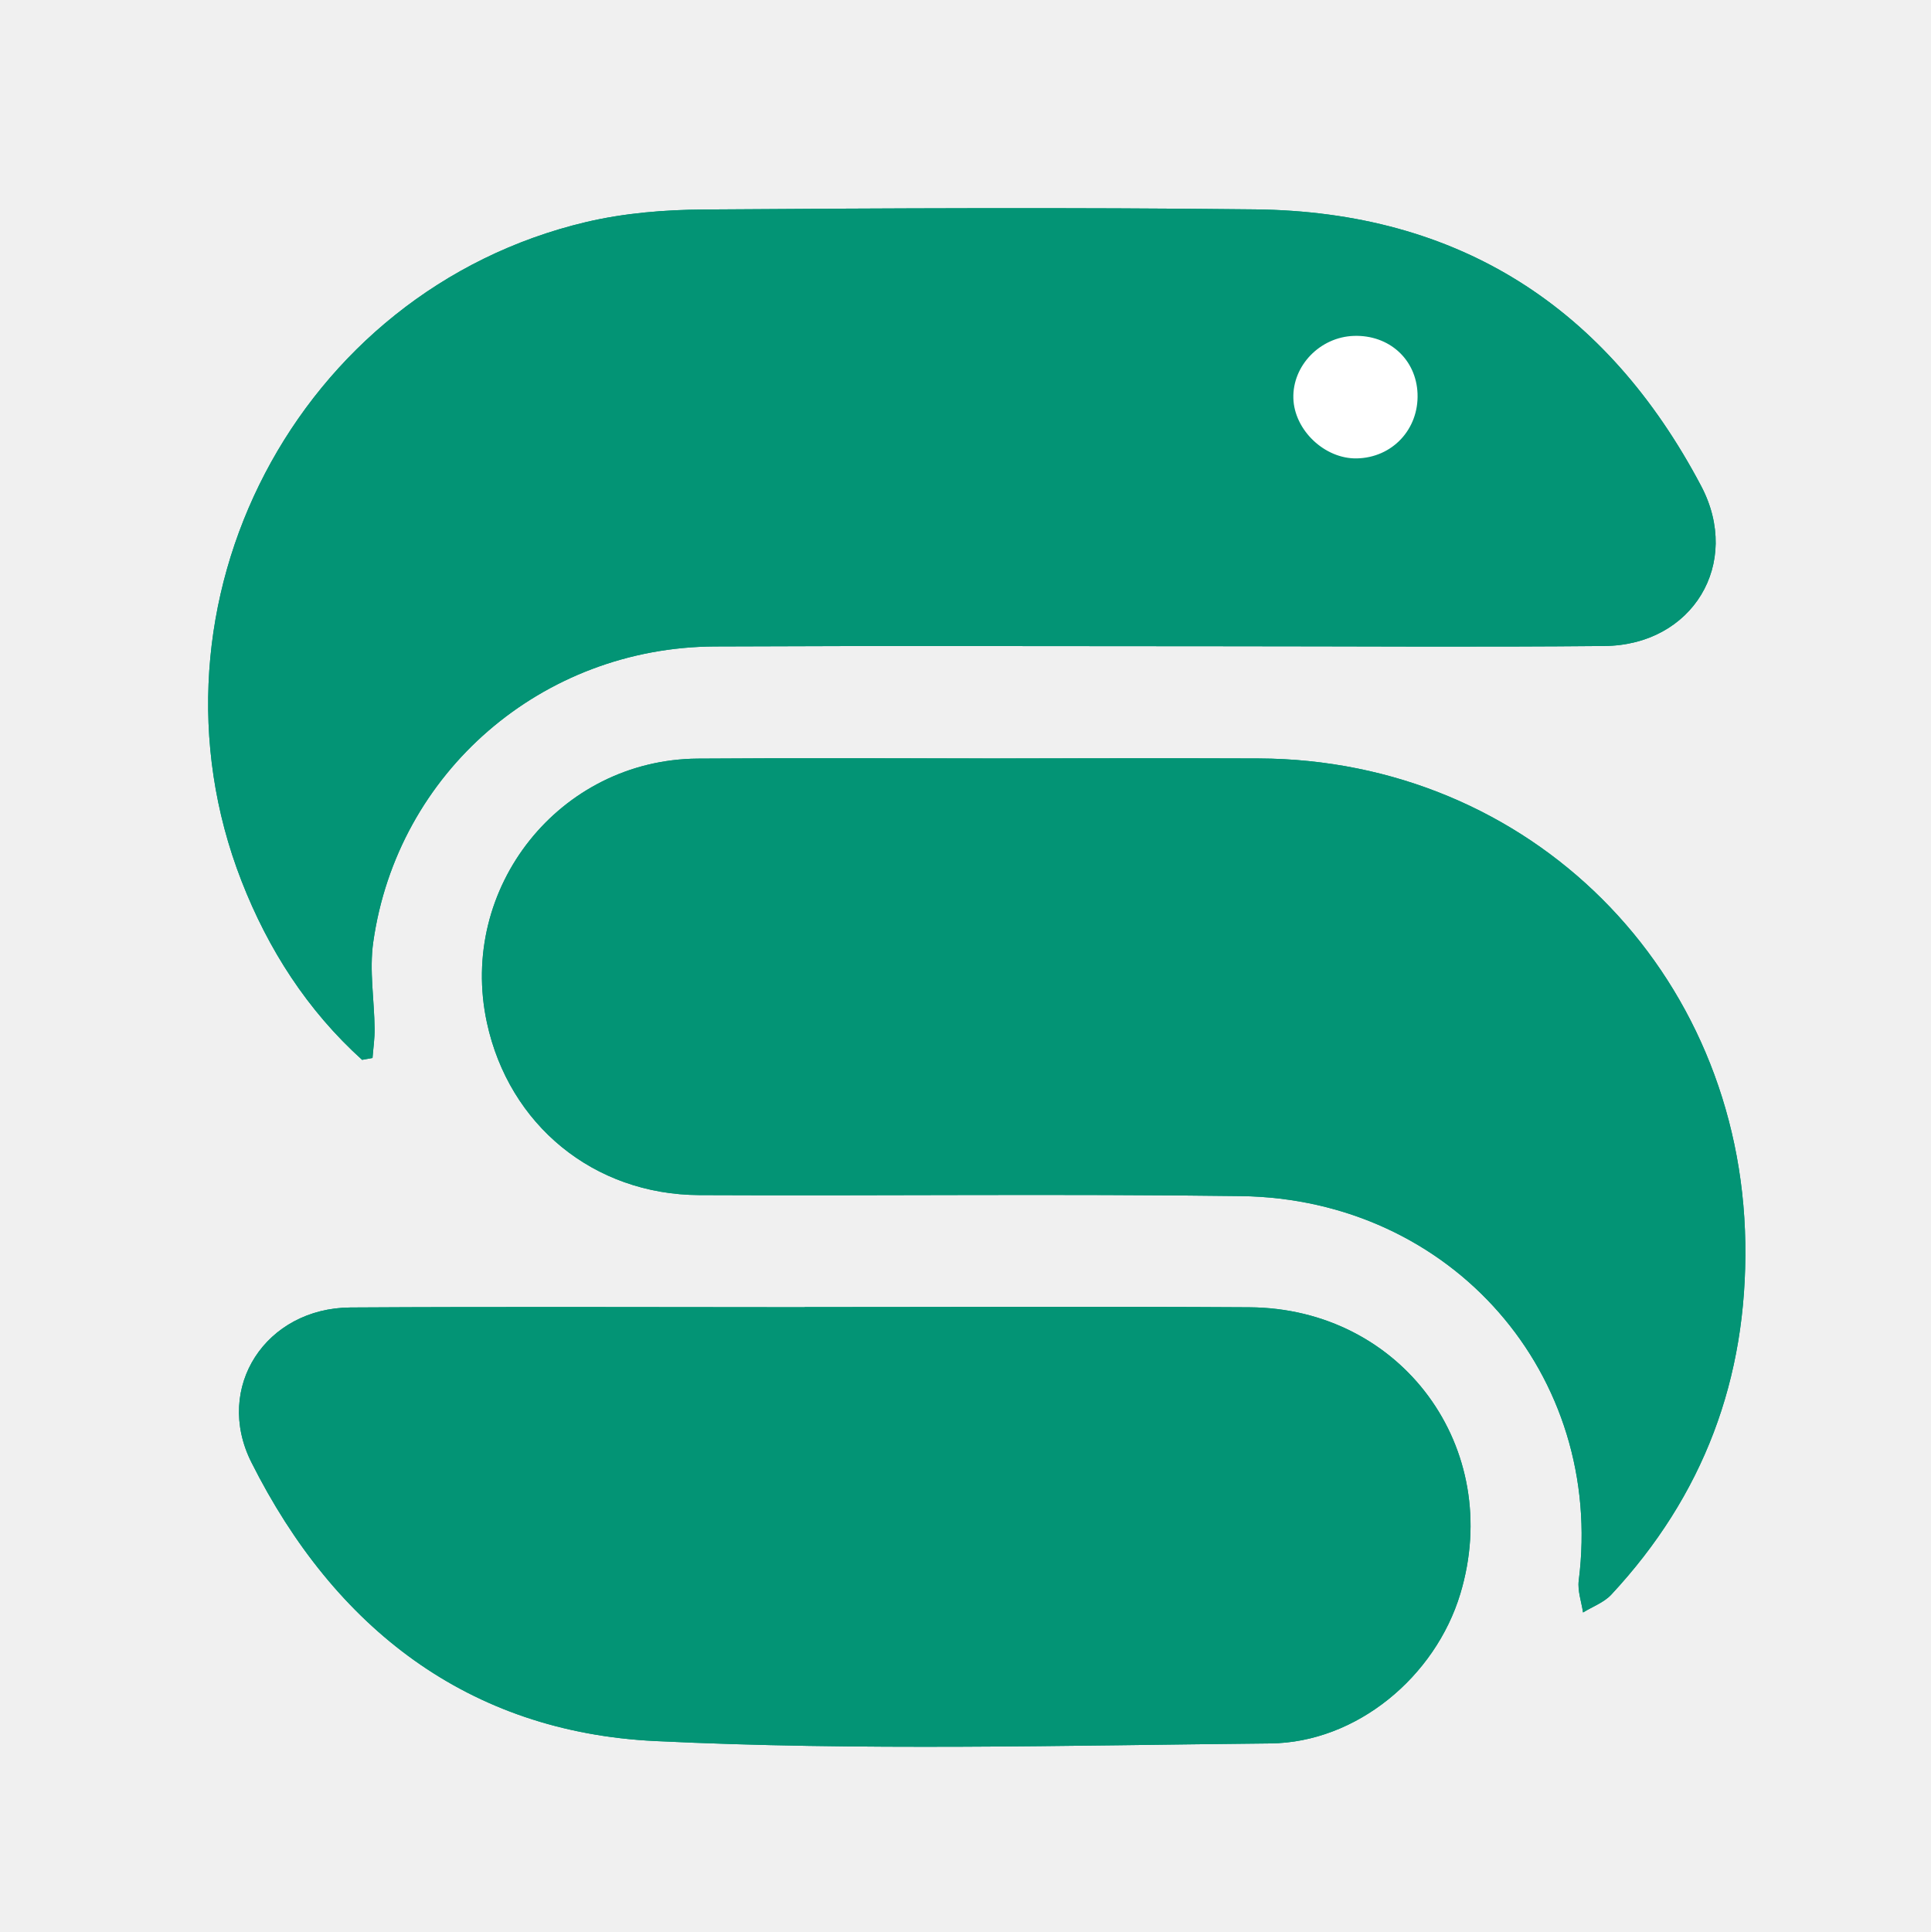
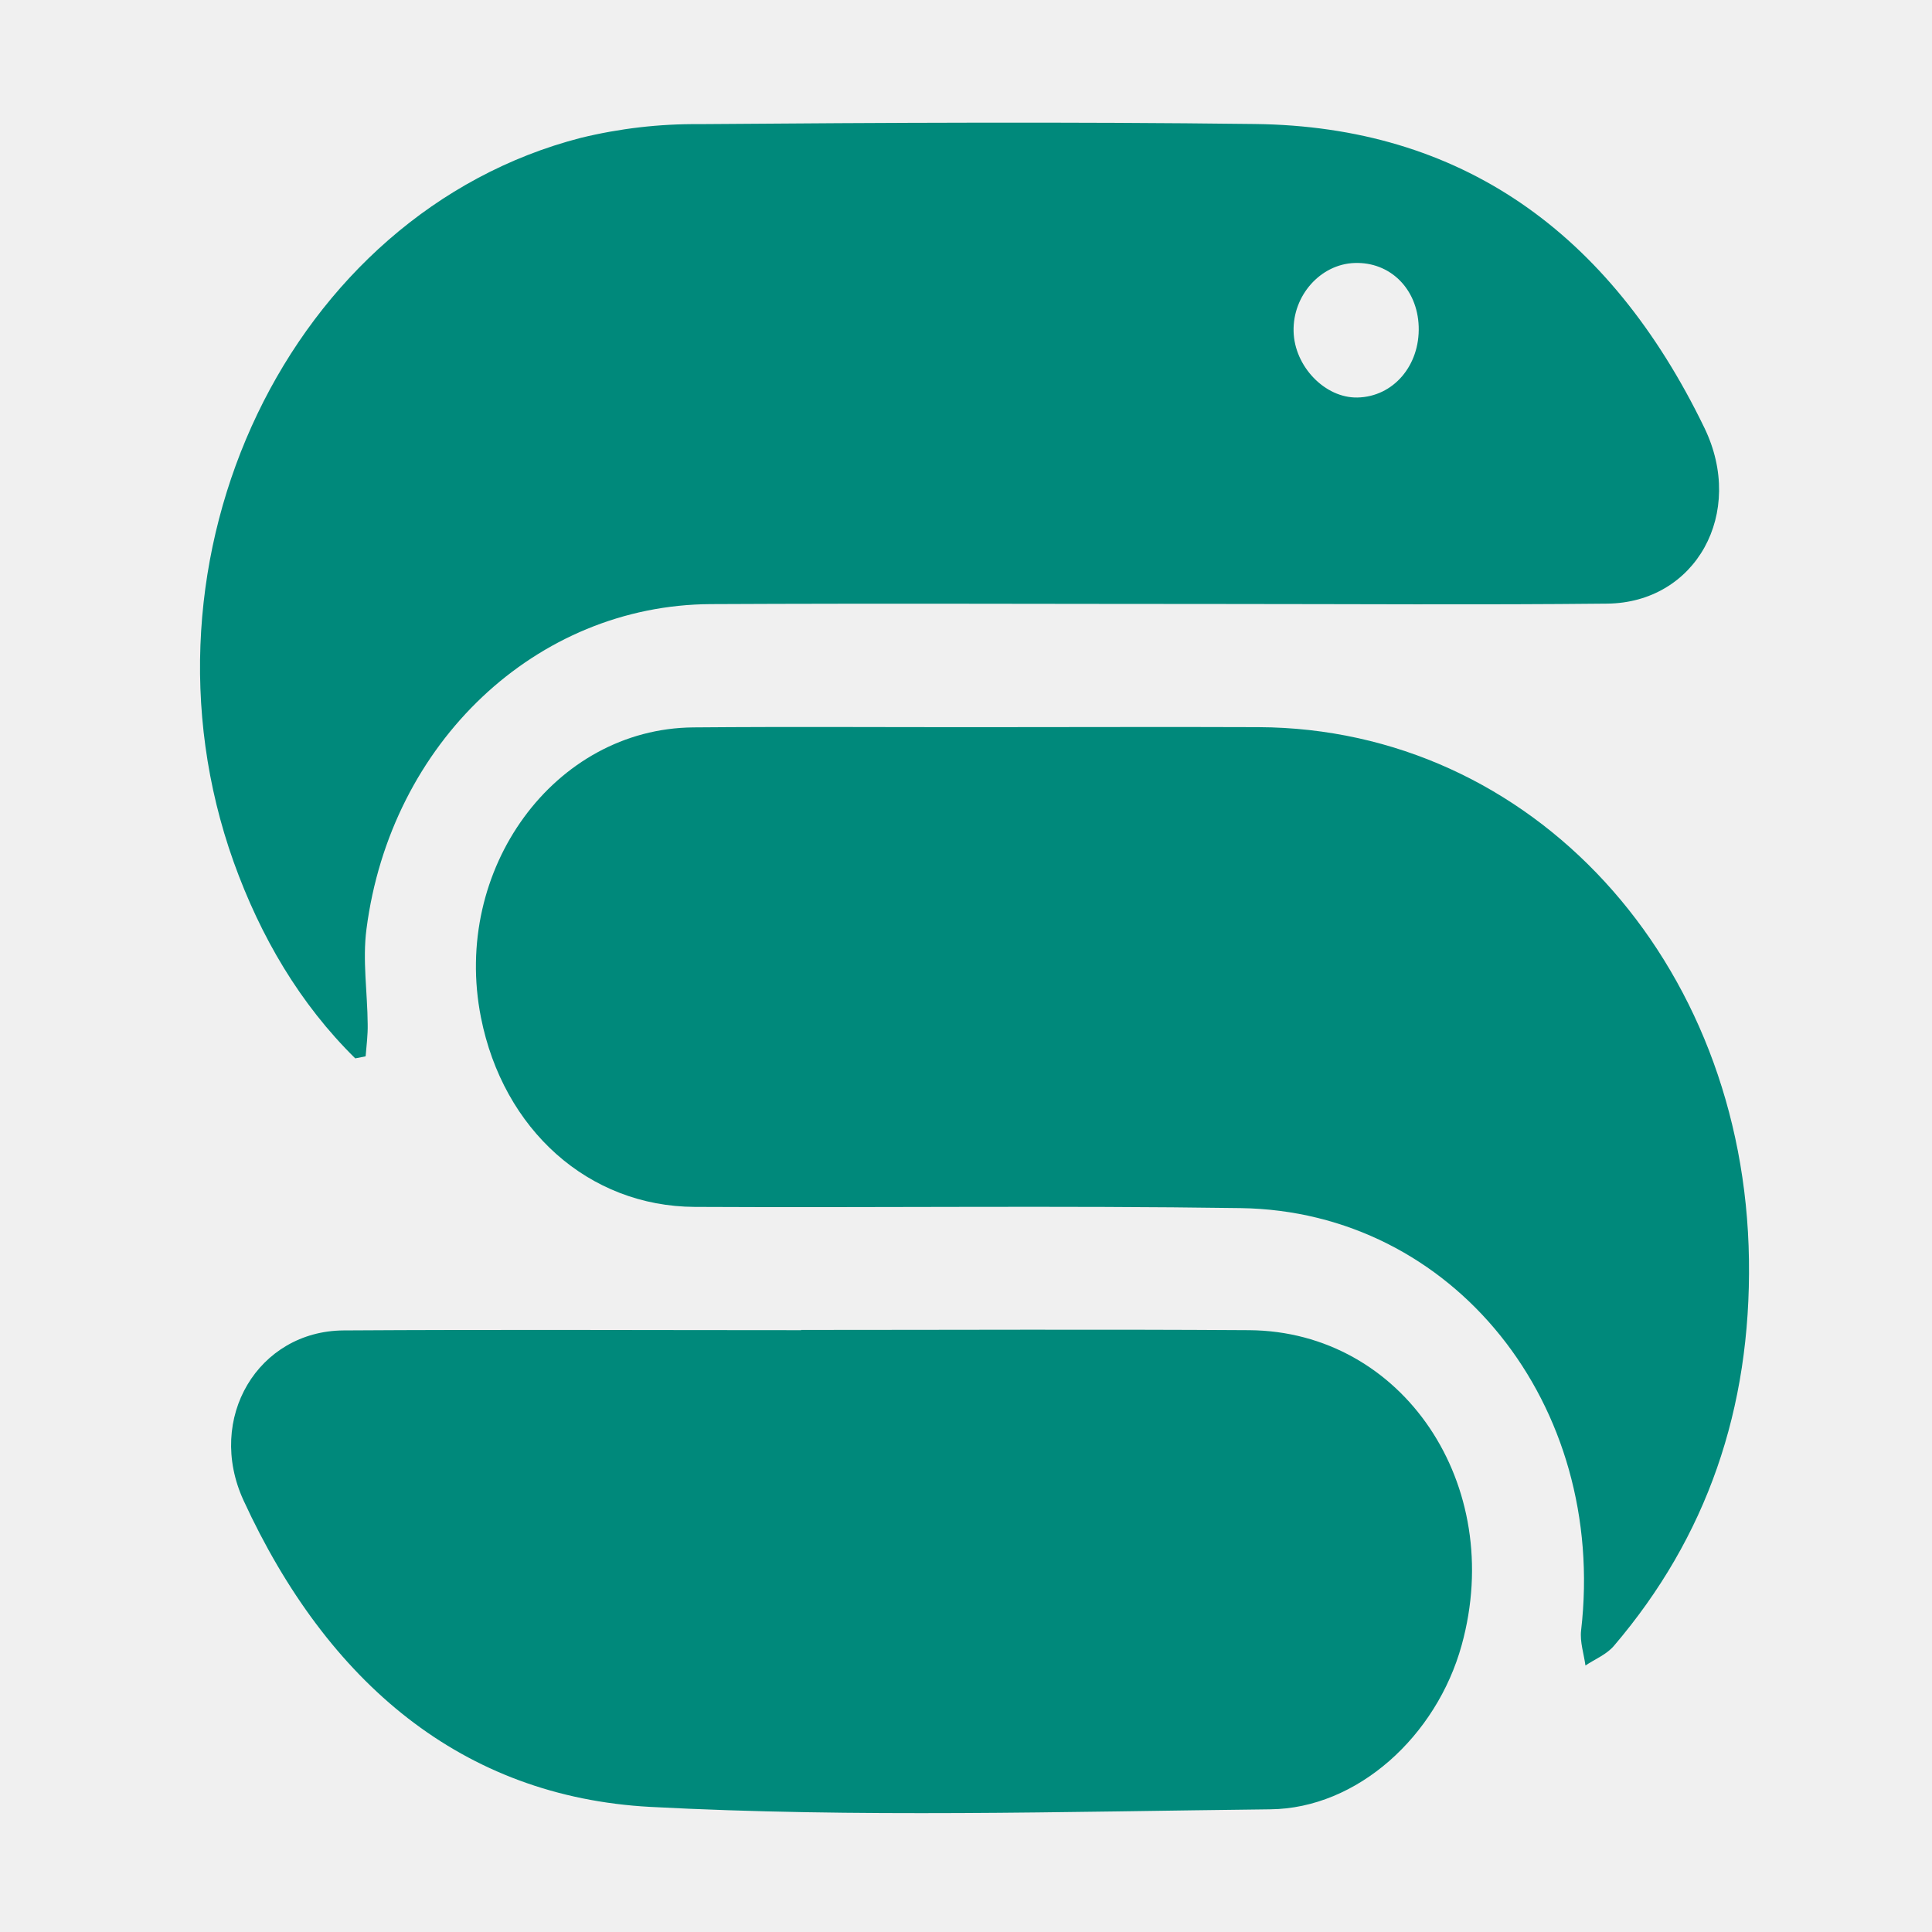
- <svg xmlns="http://www.w3.org/2000/svg" width="29.45mm" height="29.468mm" viewBox="0 0 29.45 29.468" version="1.1" id="svg941">
-   <defs id="defs935" />
-   <g id="layer1" transform="translate(-10.92195,-13.12311)">
-     <g id="g2152" transform="matrix(0.131163,0,0,-0.131163,23.19761,33.05946)">
-       <path d="m 0,0 v -0.017 c -17.609,0 -35.218,0.077 -52.826,-0.03 -9.848,-0.059 -15.902,-9.288 -11.531,-17.997 9.683,-19.298 25.233,-31.365 46.945,-32.42 23.797,-1.158 47.691,-0.509 71.54,-0.279 10.06,0.097 19.208,7.76 22.116,17.396 5.112,16.945 -6.802,33.215 -24.543,33.324 C 34.468,0.083 17.233,0 0,0 m 21.67,63.797 c -11.374,0 -22.749,0.071 -34.122,-0.017 -16.053,-0.124 -27.898,-15.018 -24.512,-30.7 2.567,-11.891 12.41,-20.001 24.694,-20.058 20.998,-0.098 41.999,0.164 62.993,-0.116 24.55,-0.327 42.325,-20.795 39.295,-44.709 -0.152,-1.197 0.319,-2.472 0.5,-3.711 1.107,0.683 2.434,1.161 3.289,2.08 10.71,11.512 15.83,25.078 15.583,40.889 C 108.896,39.093 84.379,63.666 52.792,63.799 42.418,63.842 32.044,63.806 21.67,63.797 M -51.479,28.75 c 0.405,0.073 0.808,0.146 1.212,0.219 0.087,1.133 0.258,2.267 0.245,3.4 -0.041,3.358 -0.626,6.782 -0.162,10.062 2.8,19.764 19.626,34.296 39.733,34.391 19.743,0.094 39.487,0.025 59.231,0.025 14.745,0 29.491,-0.112 44.235,0.029 10.241,0.098 15.997,9.593 11.238,18.609 -10.981,20.802 -28.209,31.897 -51.866,32.163 -21.366,0.24 -42.737,0.135 -64.104,-0.013 -4.587,-0.032 -9.284,-0.412 -13.733,-1.466 -33.555,-7.948 -52.599,-44.418 -40.05,-76.623 3.099,-7.955 7.655,-15.044 14.021,-20.796" style="fill:#039475;fill-opacity:1;fill-rule:nonzero;stroke:none" id="path2154" />
-     </g>
-     <g id="g2156" transform="matrix(0.131163,0,0,-0.131163,31.61882,20.11486)">
-       <path d="M 0,0 C 4.124,0.08 7.222,3.381 7.066,7.53 6.916,11.522 3.76,14.383 -0.345,14.245 -4.27,14.113 -7.486,10.795 -7.376,6.994 -7.269,3.283 -3.73,-0.072 0,0 m -115.683,-69.94 c -6.366,5.752 -10.922,12.84 -14.021,20.795 -12.549,32.206 6.495,68.675 40.05,76.624 4.449,1.053 9.146,1.433 13.733,1.465 21.367,0.148 42.737,0.253 64.104,0.013 23.657,-0.266 40.885,-11.361 51.866,-32.163 4.759,-9.016 -0.997,-18.511 -11.238,-18.609 -14.744,-0.141 -29.49,-0.029 -44.235,-0.029 -19.744,0 -39.488,0.069 -59.231,-0.025 -20.107,-0.095 -36.933,-14.627 -39.733,-34.391 -0.465,-3.28 0.12,-6.704 0.161,-10.062 0.014,-1.133 -0.157,-2.267 -0.244,-3.4 -0.404,-0.073 -0.807,-0.146 -1.212,-0.218" style="fill:#039475;fill-opacity:1;fill-rule:nonzero;stroke:none" id="path2158" />
-     </g>
-     <g id="g2160" transform="matrix(0.131163,0,0,-0.131163,26.0399,24.69109)">
-       <path d="m 0,0 c 10.374,0.004 20.748,0.041 31.122,-0.002 31.587,-0.133 56.104,-24.706 56.598,-56.345 0.247,-15.81 -4.873,-29.377 -15.583,-40.888 -0.855,-0.919 -2.182,-1.397 -3.289,-2.08 -0.181,1.238 -0.652,2.514 -0.5,3.711 3.03,23.914 -14.744,44.381 -39.295,44.708 -20.994,0.28 -41.995,0.019 -62.992,0.117 -12.285,0.057 -22.128,8.167 -24.695,20.058 -3.386,15.682 8.459,30.575 24.512,30.7 C -22.749,0.066 -11.374,-0.004 0,0" style="fill:#039475;fill-opacity:1;fill-rule:nonzero;stroke:none" id="path2162" />
-     </g>
-     <g id="g2164" transform="matrix(0.131163,0,0,-0.131163,23.19761,33.05946)">
-       <path d="m 0,0 c 17.233,0 34.468,0.083 51.701,-0.023 17.741,-0.109 29.655,-16.379 24.543,-33.324 -2.908,-9.636 -12.056,-17.299 -22.116,-17.396 -23.849,-0.23 -47.743,-0.879 -71.54,0.279 -21.712,1.055 -37.262,13.122 -46.945,32.42 -4.371,8.709 1.683,17.938 11.531,17.997 17.608,0.107 35.217,0.03 52.826,0.03 z" style="fill:#039475;fill-opacity:1;fill-rule:nonzero;stroke:none" id="path2166" />
-     </g>
-     <g id="g2168" transform="matrix(0.131163,0,0,-0.131163,31.61882,20.11486)">
-       <path d="m 0,0 c -3.73,-0.072 -7.269,3.283 -7.376,6.994 -0.11,3.801 3.106,7.119 7.031,7.251 C 3.76,14.383 6.916,11.522 7.066,7.53 7.222,3.381 4.124,0.08 0,0" style="fill:#ffffff;fill-opacity:1;fill-rule:nonzero;stroke:none" id="path2170" />
-     </g>
-   </g>
+ <svg xmlns="http://www.w3.org/2000/svg" width="16" height="16" viewBox="0 0 16 16">
+   <path fill="#00897b" d="M6.635 11.014c1.237 0 2.473-.006 3.71.002c1.273.009 2.127 1.282 1.76 2.608c-.208.754-.864 1.353-1.586 1.36c-1.711.019-3.426.07-5.133-.02c-1.558-.084-2.674-1.028-3.369-2.538c-.313-.681.121-1.403.828-1.408c1.263-.008 2.527-.002 3.79-.002z" />
+   <path fill="#00897b" d="M8.19 6.022c.744 0 1.489-.003 2.233 0c2.266.01 4.026 1.934 4.061 4.41c.018 1.236-.35 2.298-1.118 3.198c-.061.072-.157.11-.236.163c-.013-.097-.047-.196-.036-.29c.217-1.871-1.058-3.473-2.82-3.498c-1.506-.022-3.013-.002-4.52-.01c-.88-.004-1.587-.639-1.771-1.569c-.243-1.227.607-2.392 1.759-2.402c.816-.007 1.632-.001 2.448-.002" />
+   <path fill="#00897b" d="M11.242 3.292c.296-.006.518-.264.507-.589c-.011-.312-.237-.536-.532-.525c-.282.01-.512.27-.504.567c.007.29.261.553.529.547m-8.3 5.473c-.457-.45-.784-1.005-1.007-1.627c-.9-2.52.466-5.374 2.874-5.996a4 4 0 0 1 .985-.114c1.534-.012 3.067-.02 4.6-.001c1.697.02 2.933.888 3.721 2.516c.342.706-.071 1.449-.806 1.456c-1.058.011-2.116.003-3.174.003c-1.417 0-2.833-.006-4.25.001c-1.442.008-2.65 1.145-2.85 2.691c-.034.257.008.525.01.788c.002.088-.01.177-.017.266z" />
</svg>
